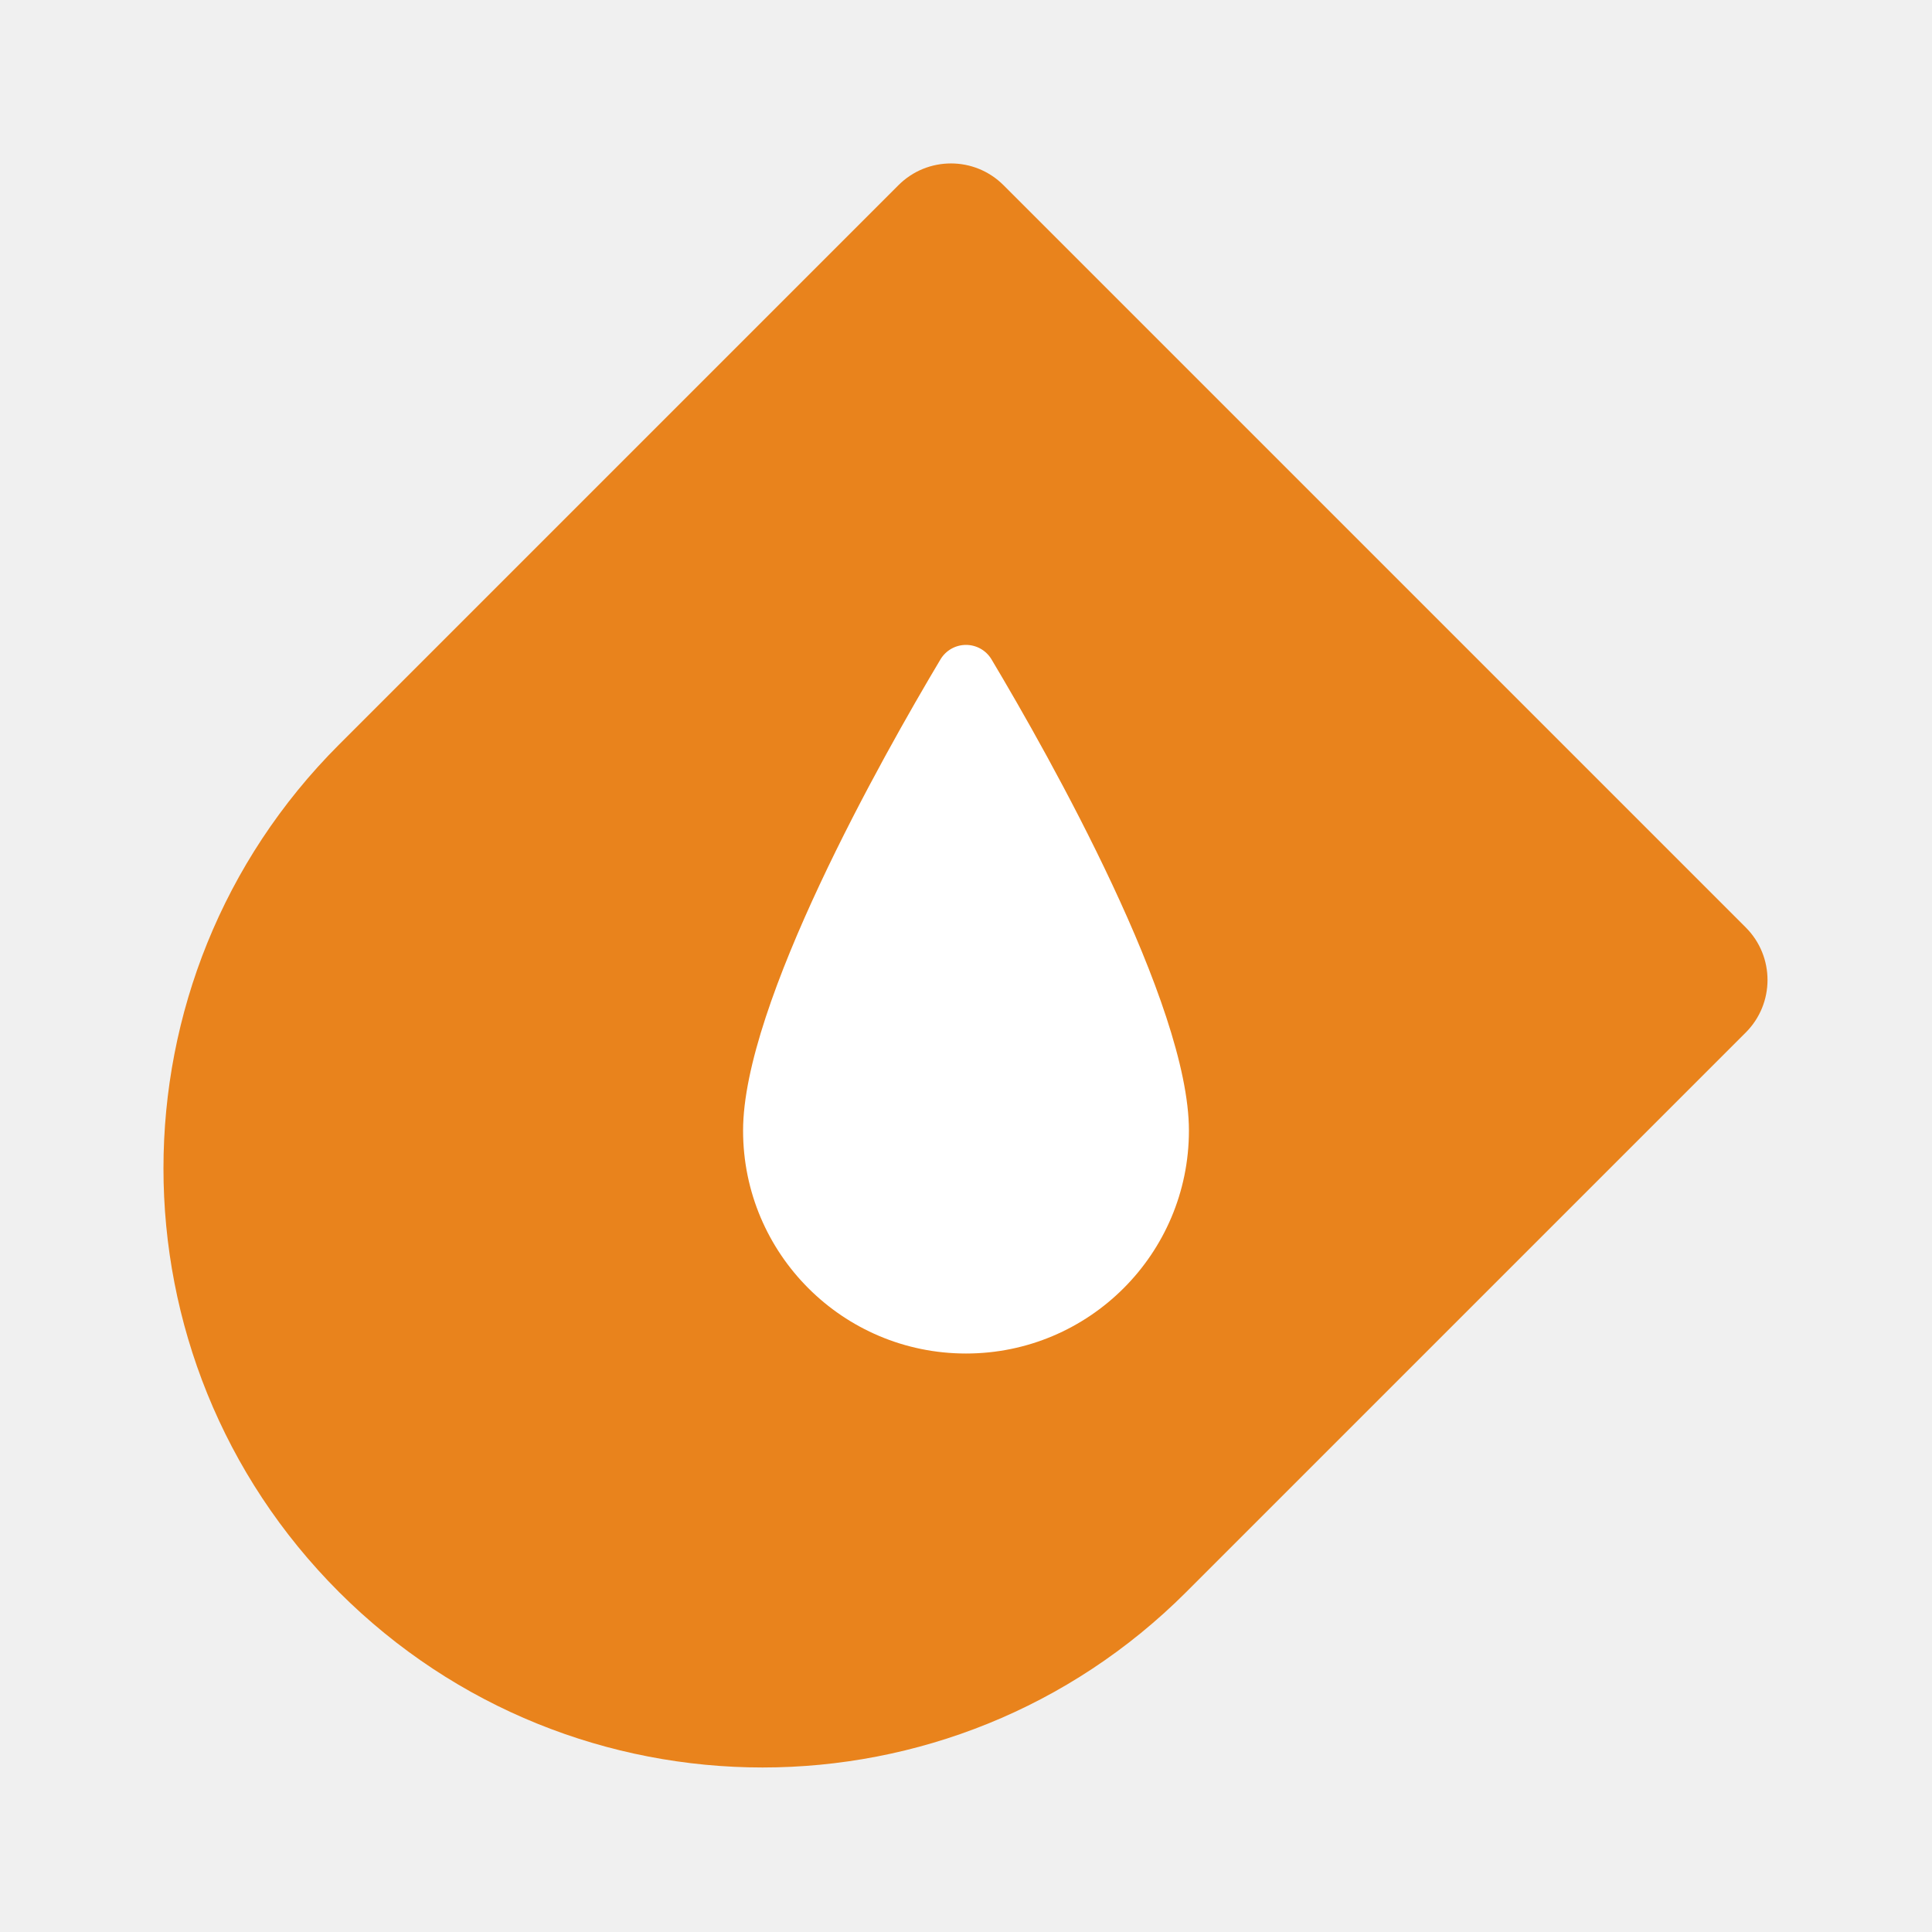
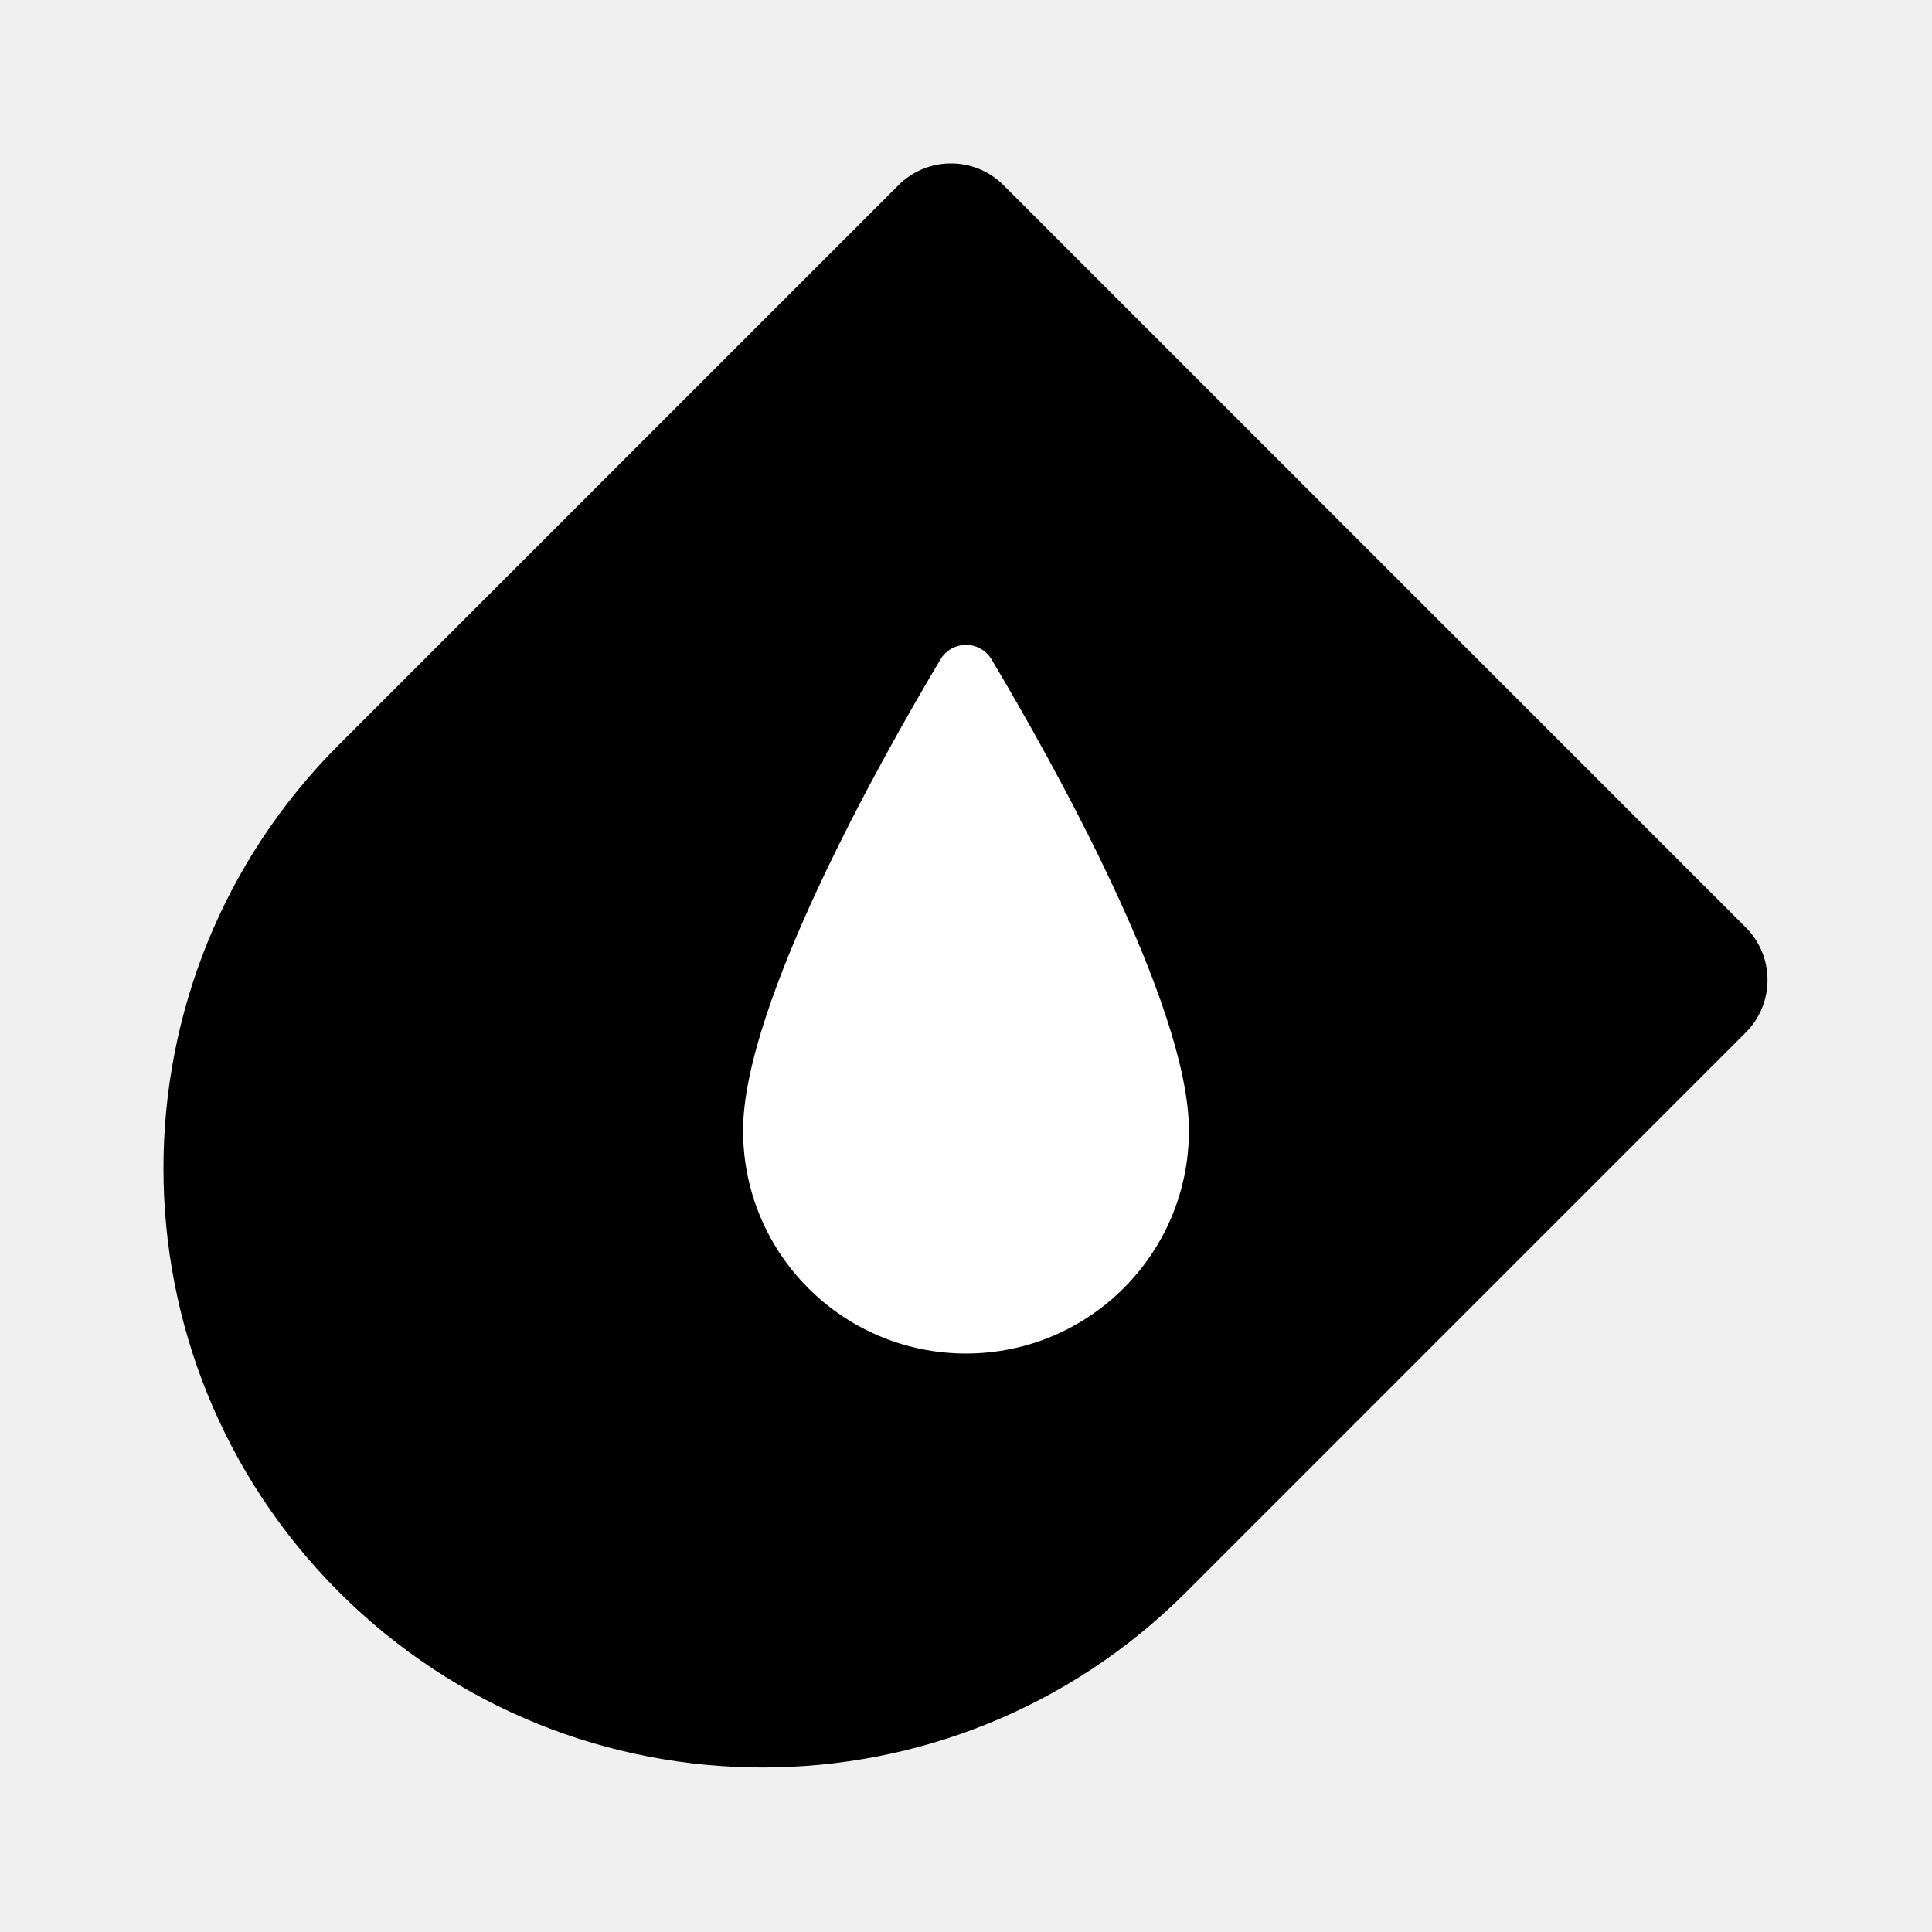
<svg xmlns="http://www.w3.org/2000/svg" id="Layer_1" data-name="Layer 1" viewBox="0 0 260 260">
  <defs>
-     <style>.cls-1{fill:#e9831c;}.cls-2{fill:#fff;}</style>
+     <style>.cls-1{}.cls-2{fill:#fff;}</style>
  </defs>
  <path class="cls-1" d="M44.67,46H185.93a10,10,0,0,1,10,10V162.48a80.63,80.63,0,0,1-80.63,80.63h0a80.63,80.63,0,0,1-80.63-80.63V56a10,10,0,0,1,10-10Z" transform="translate(135.99 -39.19) rotate(45)" />
  <path class="cls-2" d="M160,152.15a30,30,0,0,1-60,0c0-17.05,18.69-50.21,26.57-63.42a4,4,0,0,1,6.86,0C141.31,101.94,160,135.1,160,152.15Z" />
</svg>
